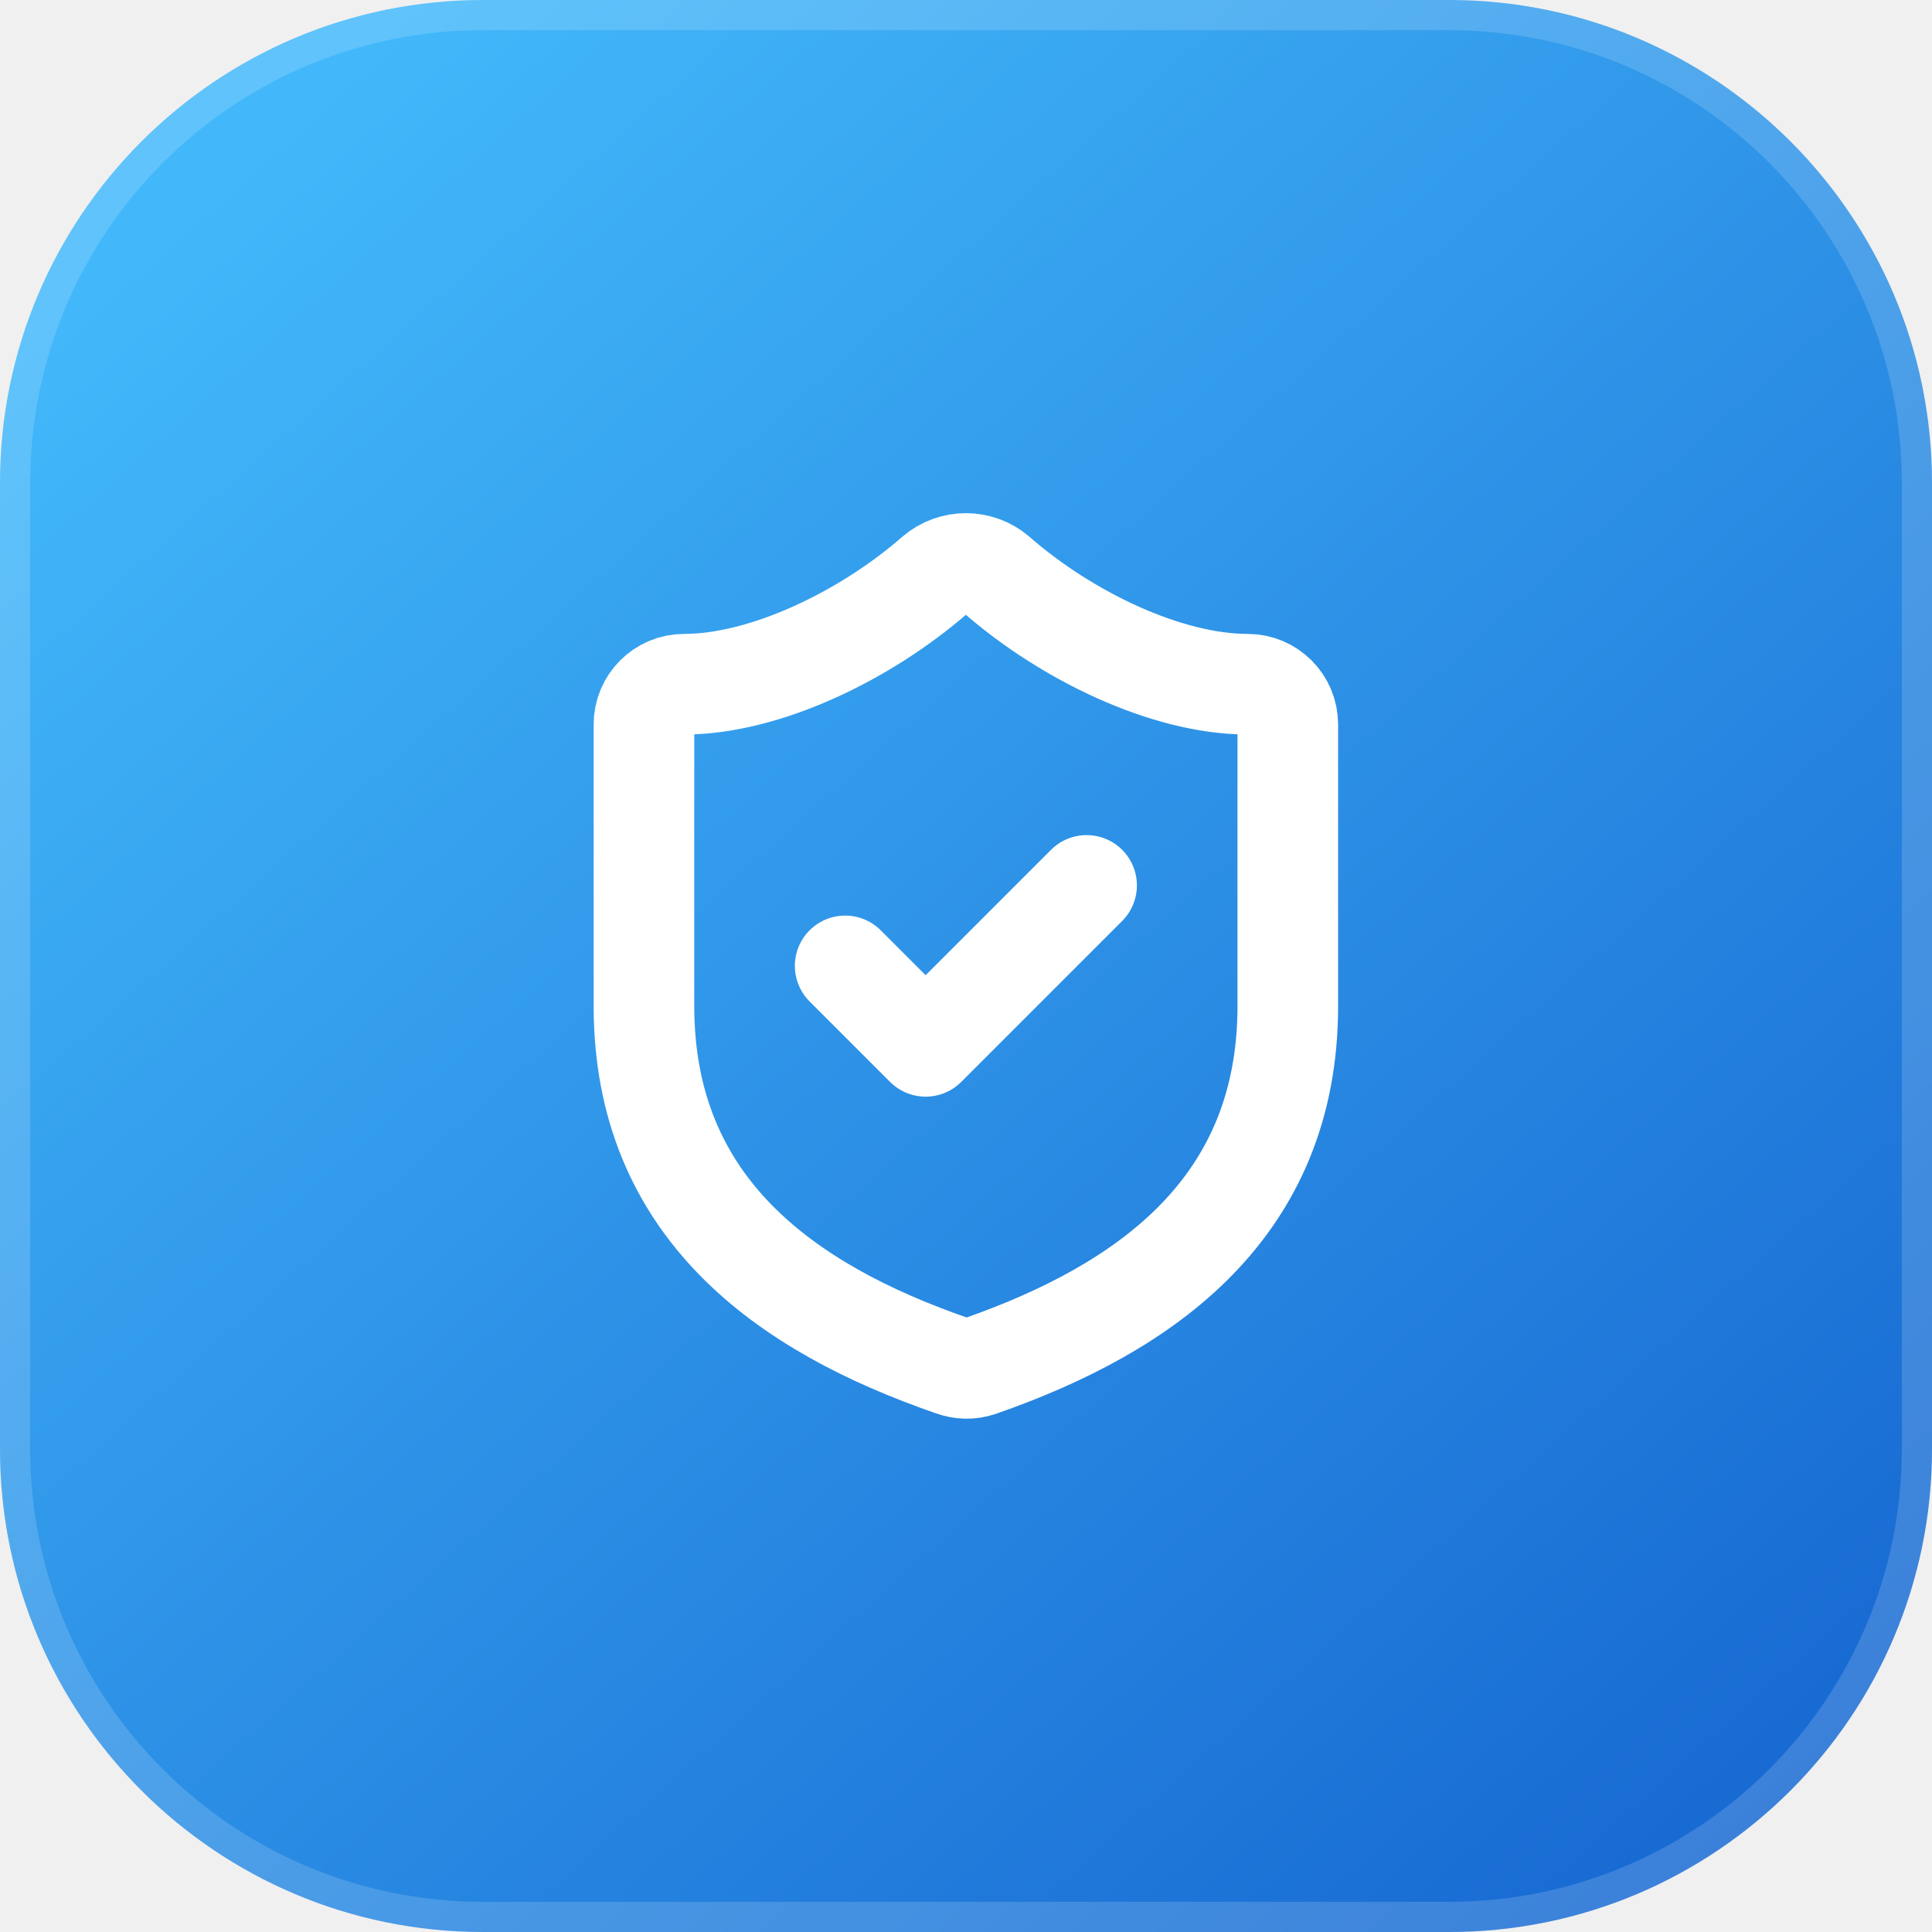
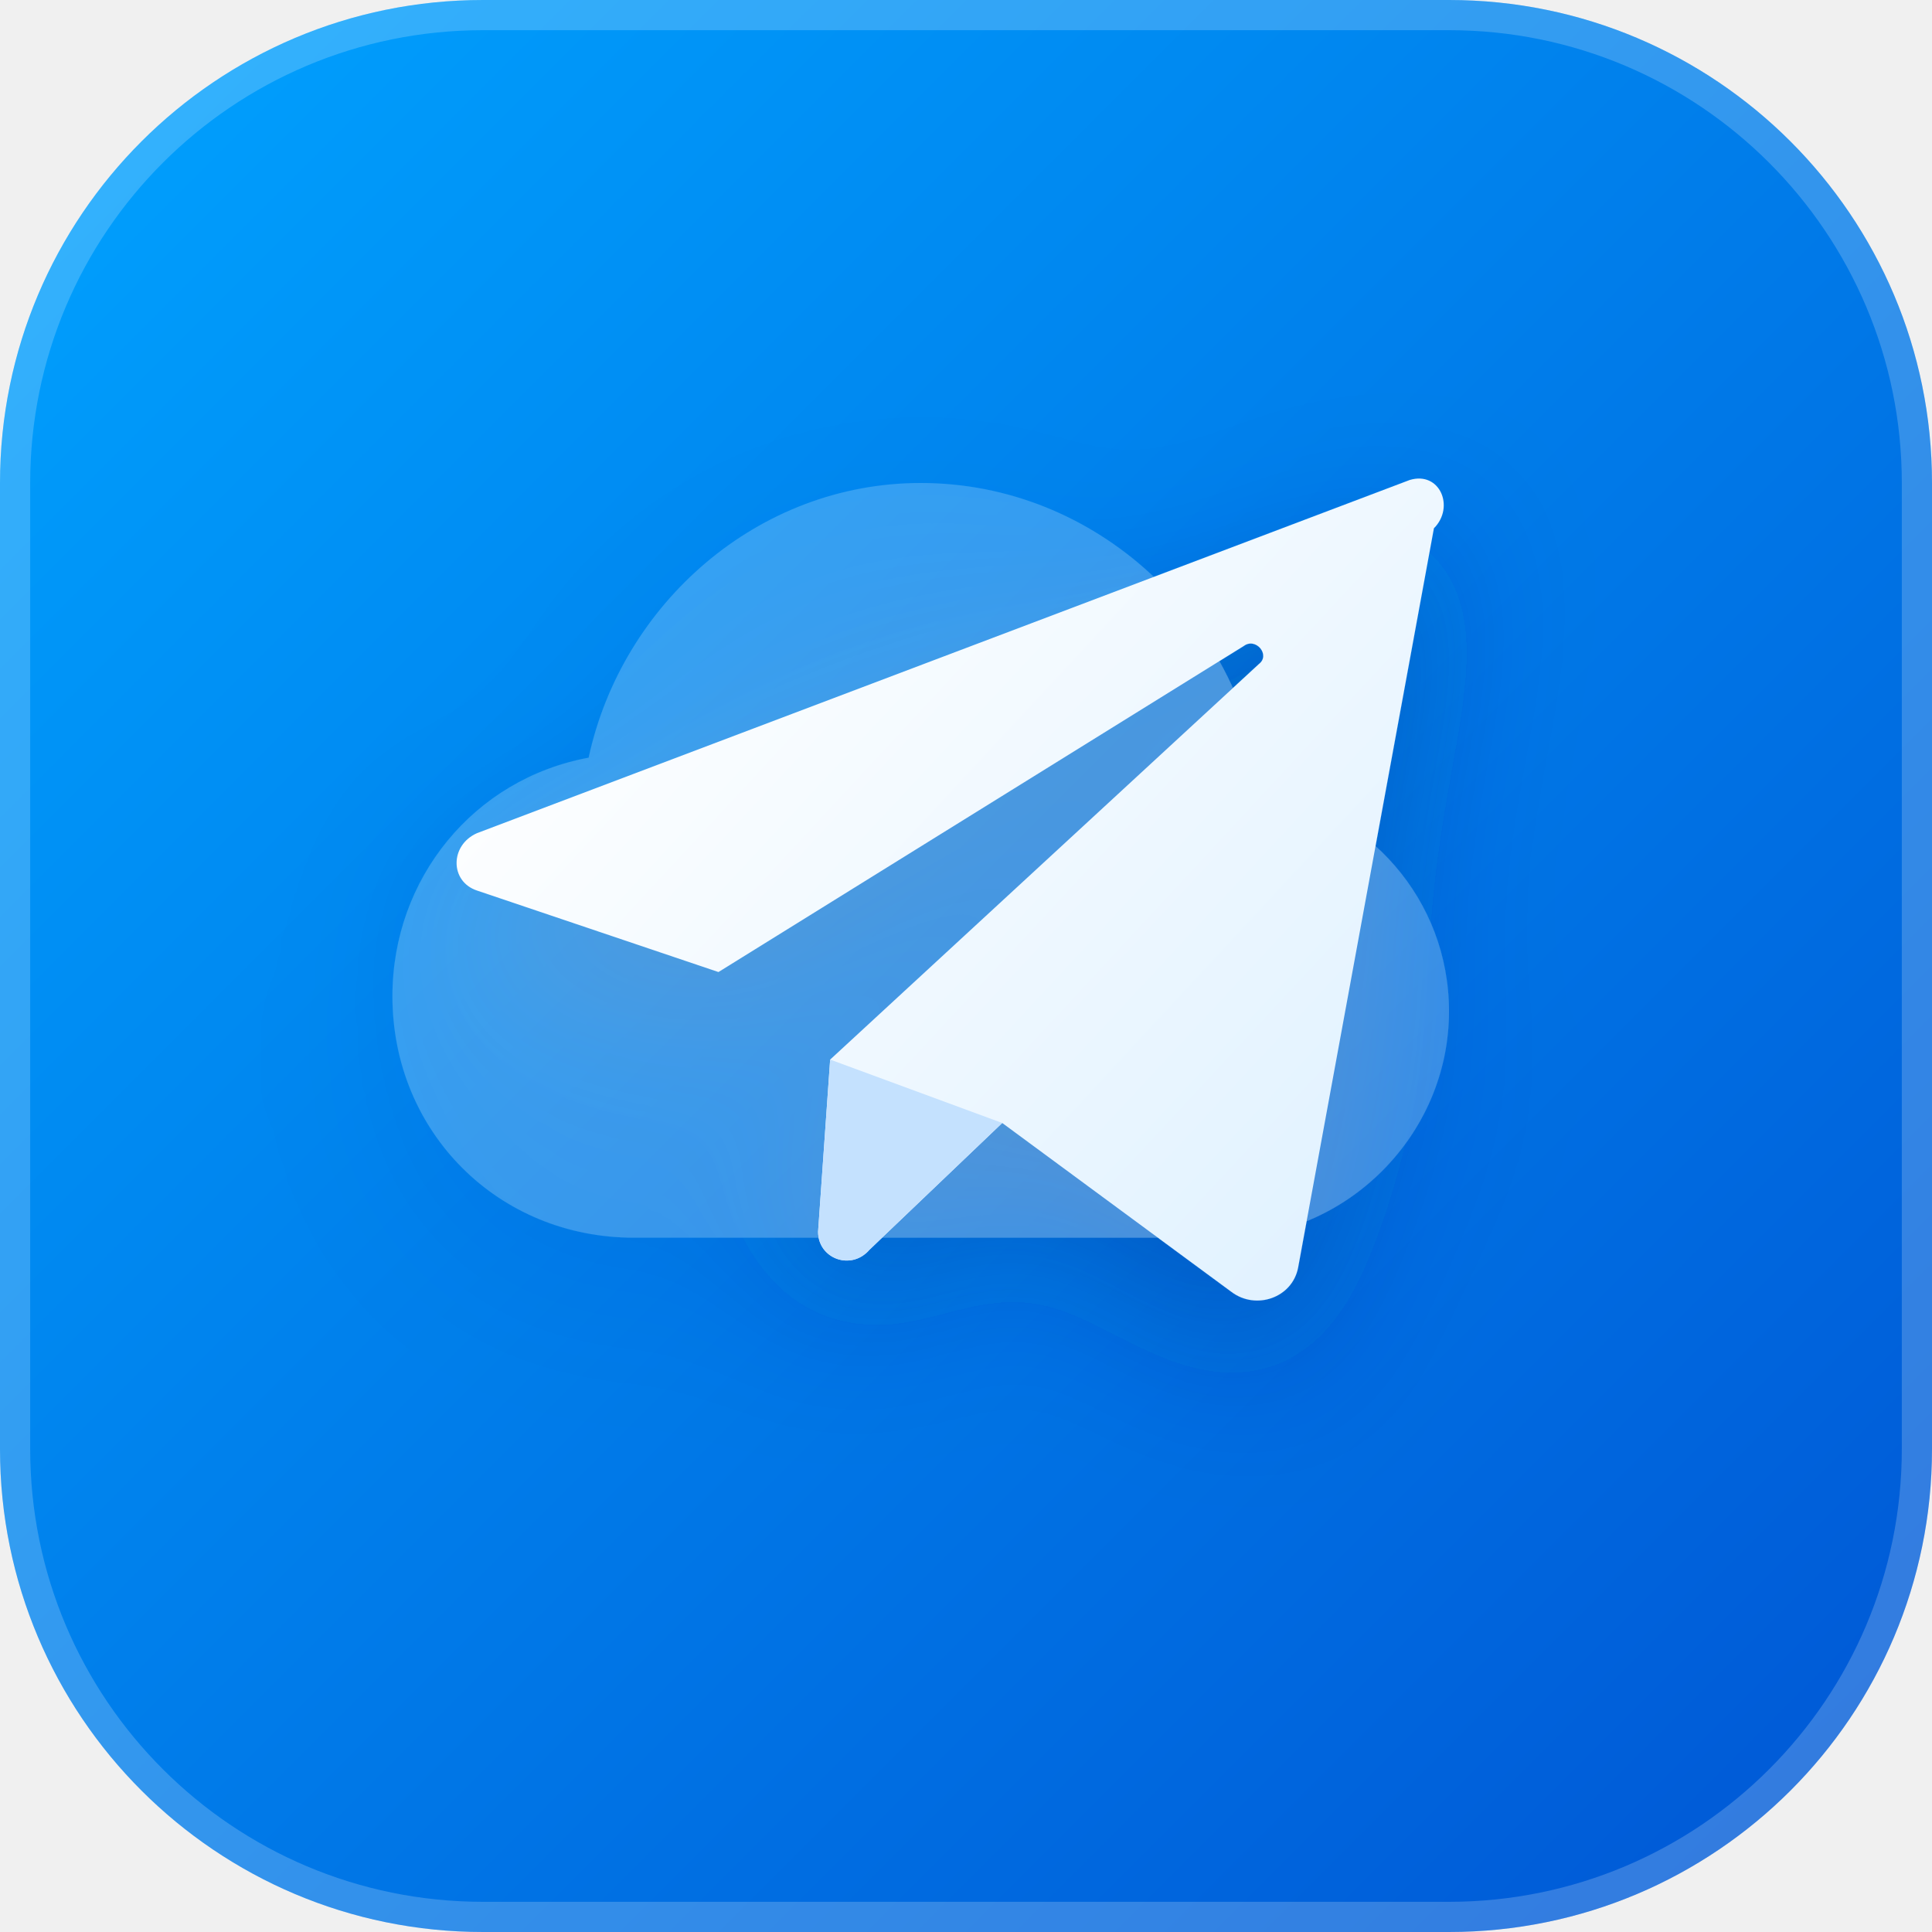
<svg xmlns="http://www.w3.org/2000/svg" width="64" height="64" viewBox="0 0 64 64" fill="none">
  <defs>
-     <linearGradient id="a" x1="8" y1="5" x2="58" y2="61" gradientUnits="userSpaceOnUse">
-       <stop stop-color="#42b8fa" />
-       <stop offset="1" stop-color="#1769d2" />
+     <linearGradient id="tdBg" x1="0" y1="0" x2="64" y2="64" gradientUnits="userSpaceOnUse">
+       <stop offset="0%" stop-color="#00A3FF" />
+       <stop offset="100%" stop-color="#0055D4" />
    </linearGradient>
+     <linearGradient id="planeGrad" x1="20" y1="18" x2="48" y2="44" gradientUnits="userSpaceOnUse">
+       <stop offset="0%" stop-color="#FFFFFF" />
+       <stop offset="100%" stop-color="#DDF0FF" />
+     </linearGradient>
+     <filter id="tdGlow" x="8" y="8" width="48" height="48" filterUnits="userSpaceOnUse">
+       <feDropShadow dx="0" dy="2" stdDeviation="2.5" flood-color="#002D7A" flood-opacity="0.3" />
+     </filter>
  </defs>
-   <rect width="64" height="64" rx="16" fill="url(#a)" />
-   <rect x=".5" y=".5" width="63" height="63" rx="15.5" stroke="#fff" stroke-opacity=".16" />
-   <g transform="translate(16 16) scale(1.333)" stroke="#fff" stroke-width="2.5" stroke-linecap="round" stroke-linejoin="round">
-     <path d="M20 13c0 5-3.5 7.5-7.66 8.95a1 1 0 0 1-.67-.01C7.5 20.5 4 18 4 13V6a1 1 0 0 1 1-1c2 0 4.5-1.2 6.24-2.72a1.17 1.17 0 0 1 1.52 0C14.51 3.81 17 5 19 5a1 1 0 0 1 1 1z" />
-     <path d="m9 12 2 2 4-4" />
+   <rect width="64" height="64" rx="16" fill="url(#tdBg)" />
+   <rect x="0.5" y="0.5" width="63" height="63" rx="15.5" stroke="#FFFFFF" stroke-opacity="0.2" />
+   <g filter="url(#tdGlow)">
+     <path d="M21 41C16.5 41 13 37.5 13 33C13 29.1 15.7 25.8 19.5 25.1C20.6 20 25.1 16 30.5 16C36.3 16 41.1 20.5 41.8 26.2C45.3 26.8 48 29.8 48 33.5C48 37.6 44.6 41 40.5 41H21Z" fill="#FFFFFF" fill-opacity="0.2" />
+     <path d="M47.5 17.5C48.2 16.8 47.7 15.6 46.7 15.9L15.8 27.6C14.9 28 14.9 29.2 15.8 29.5L23.8 32.2L41.2 21.4C41.6 21.1 42.1 21.7 41.7 22L27.5 35.1L27.1 40.8C27.1 41.7 28.2 42.1 28.8 41.4L33.2 37.2L40.8 42.8C41.6 43.4 42.8 43 43 42L47.5 17.5Z" fill="url(#planeGrad)" />
+     <path d="M27.5 35.1L27.1 40.8C27.1 41.7 28.2 42.1 28.8 41.4L33.2 37.2L27.5 35.1Z" fill="#C4E1FE" />
  </g>
</svg>
